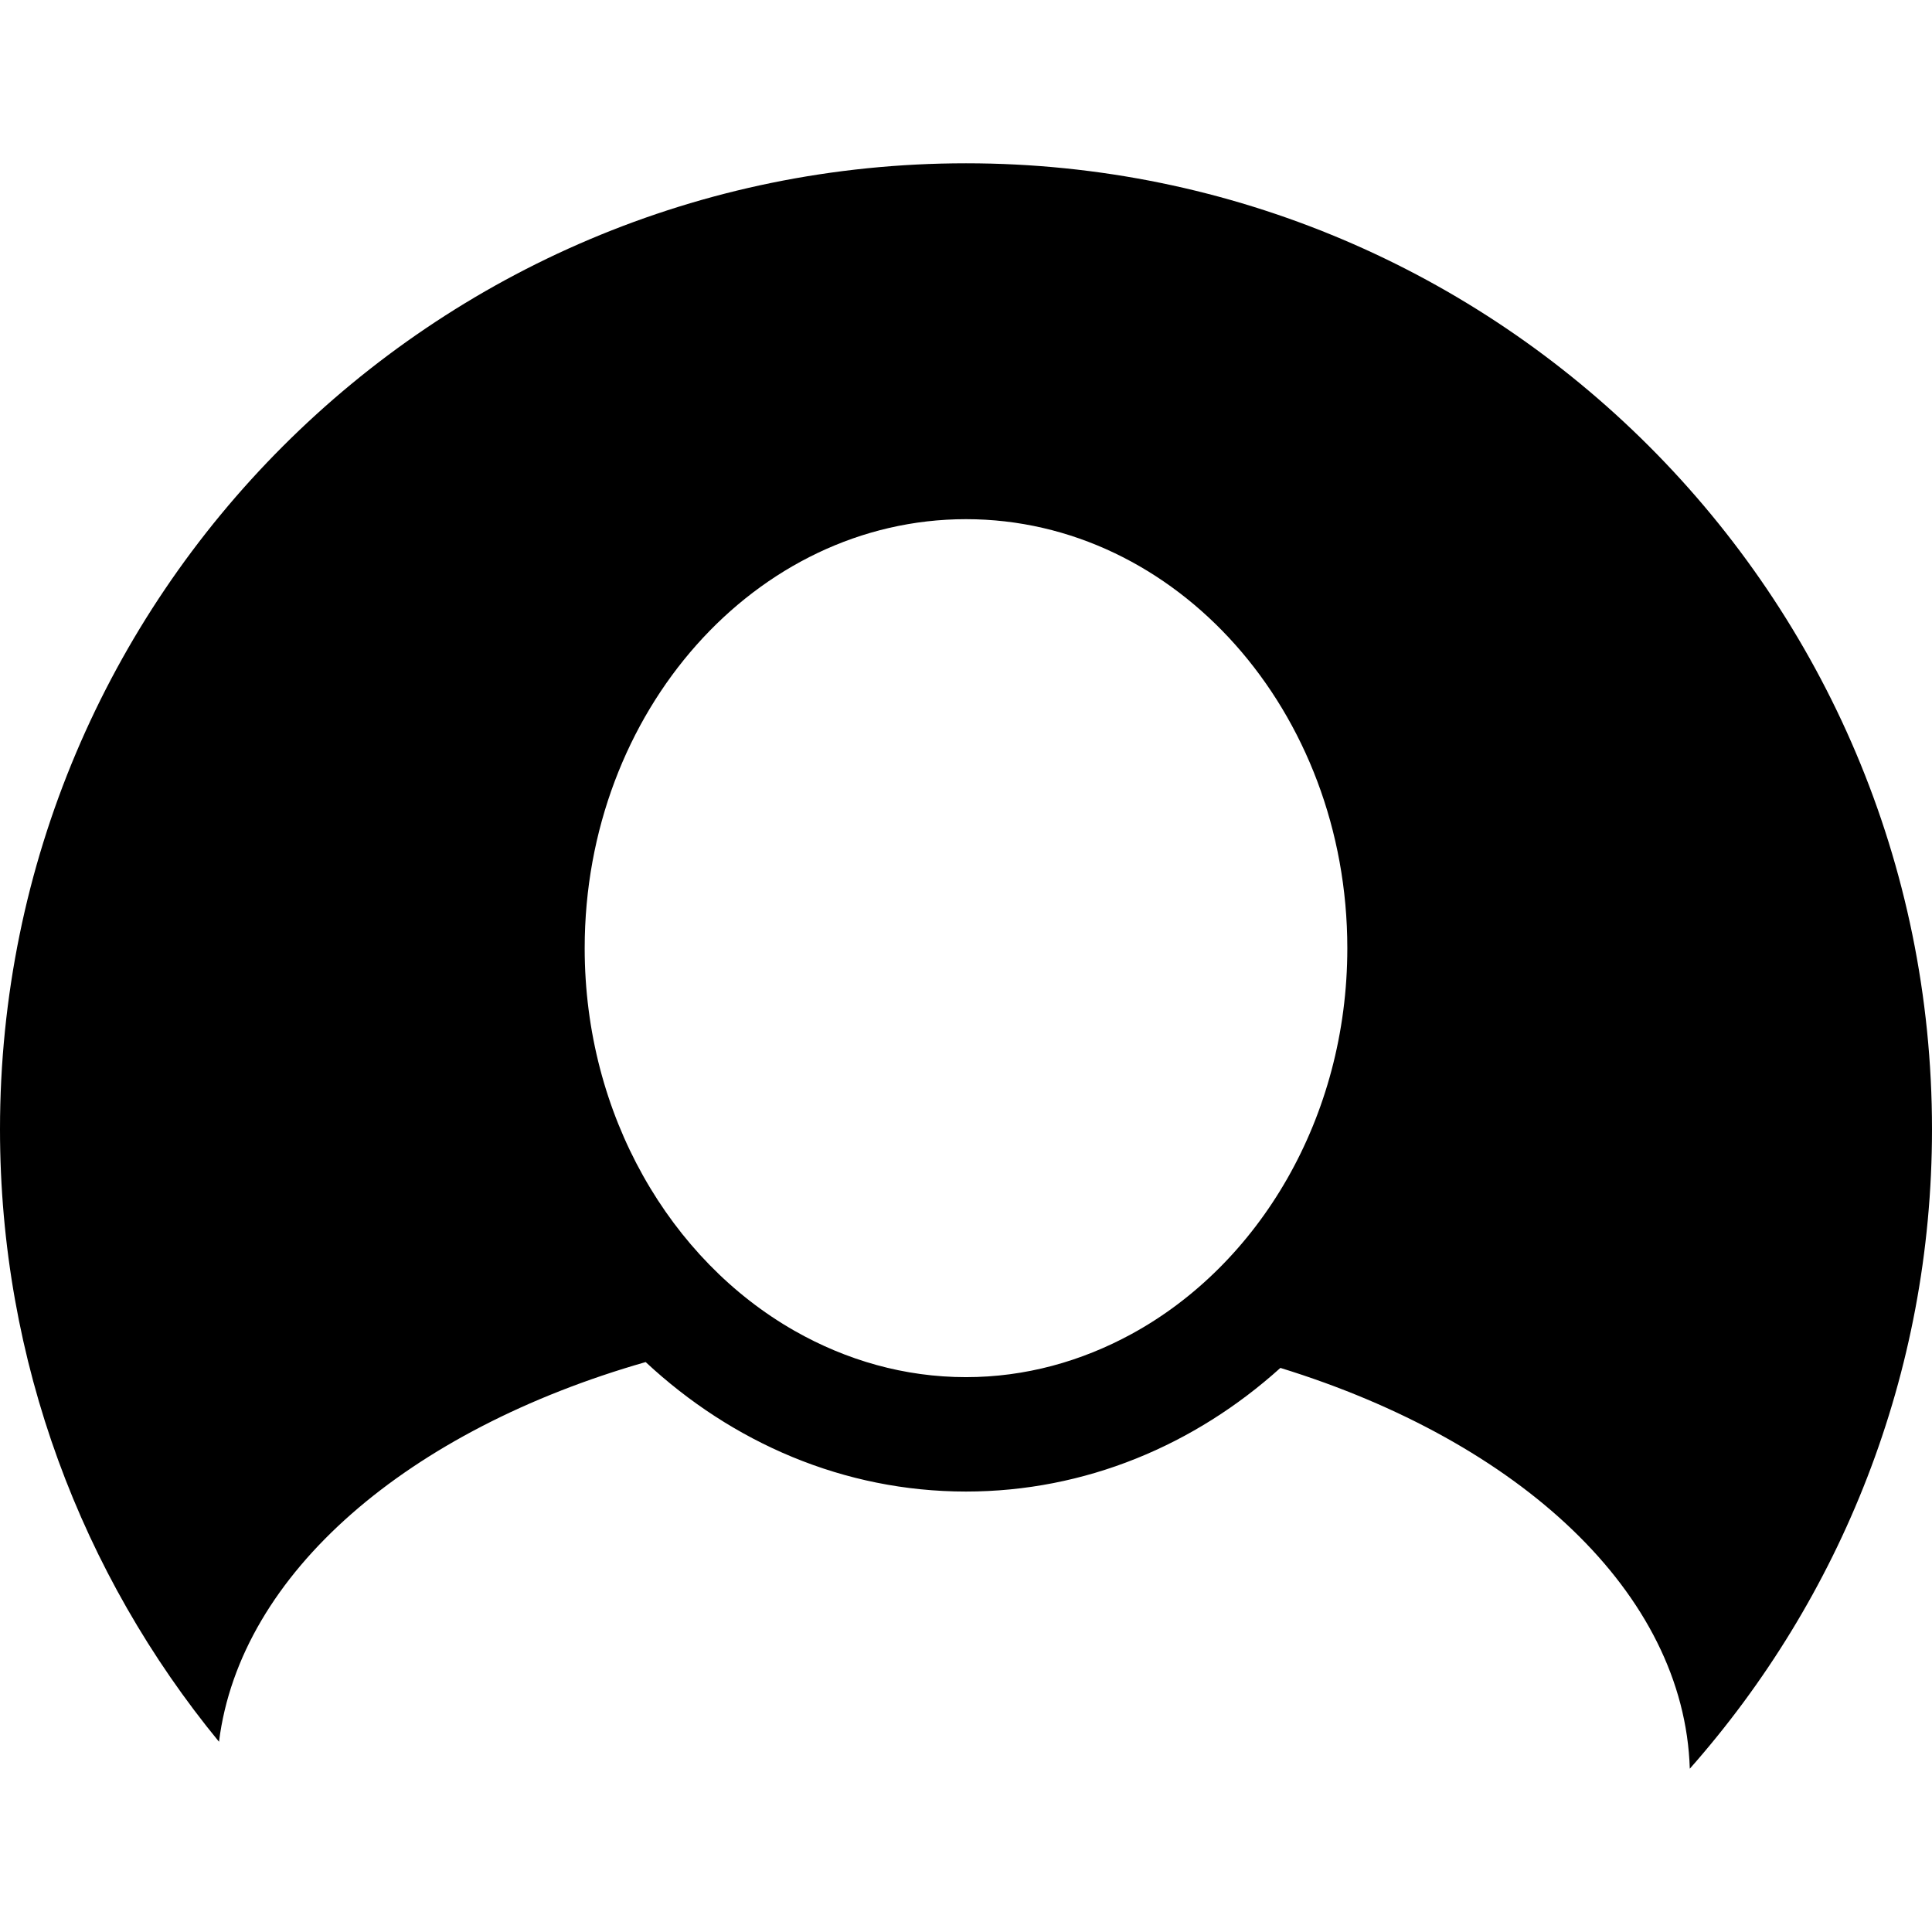
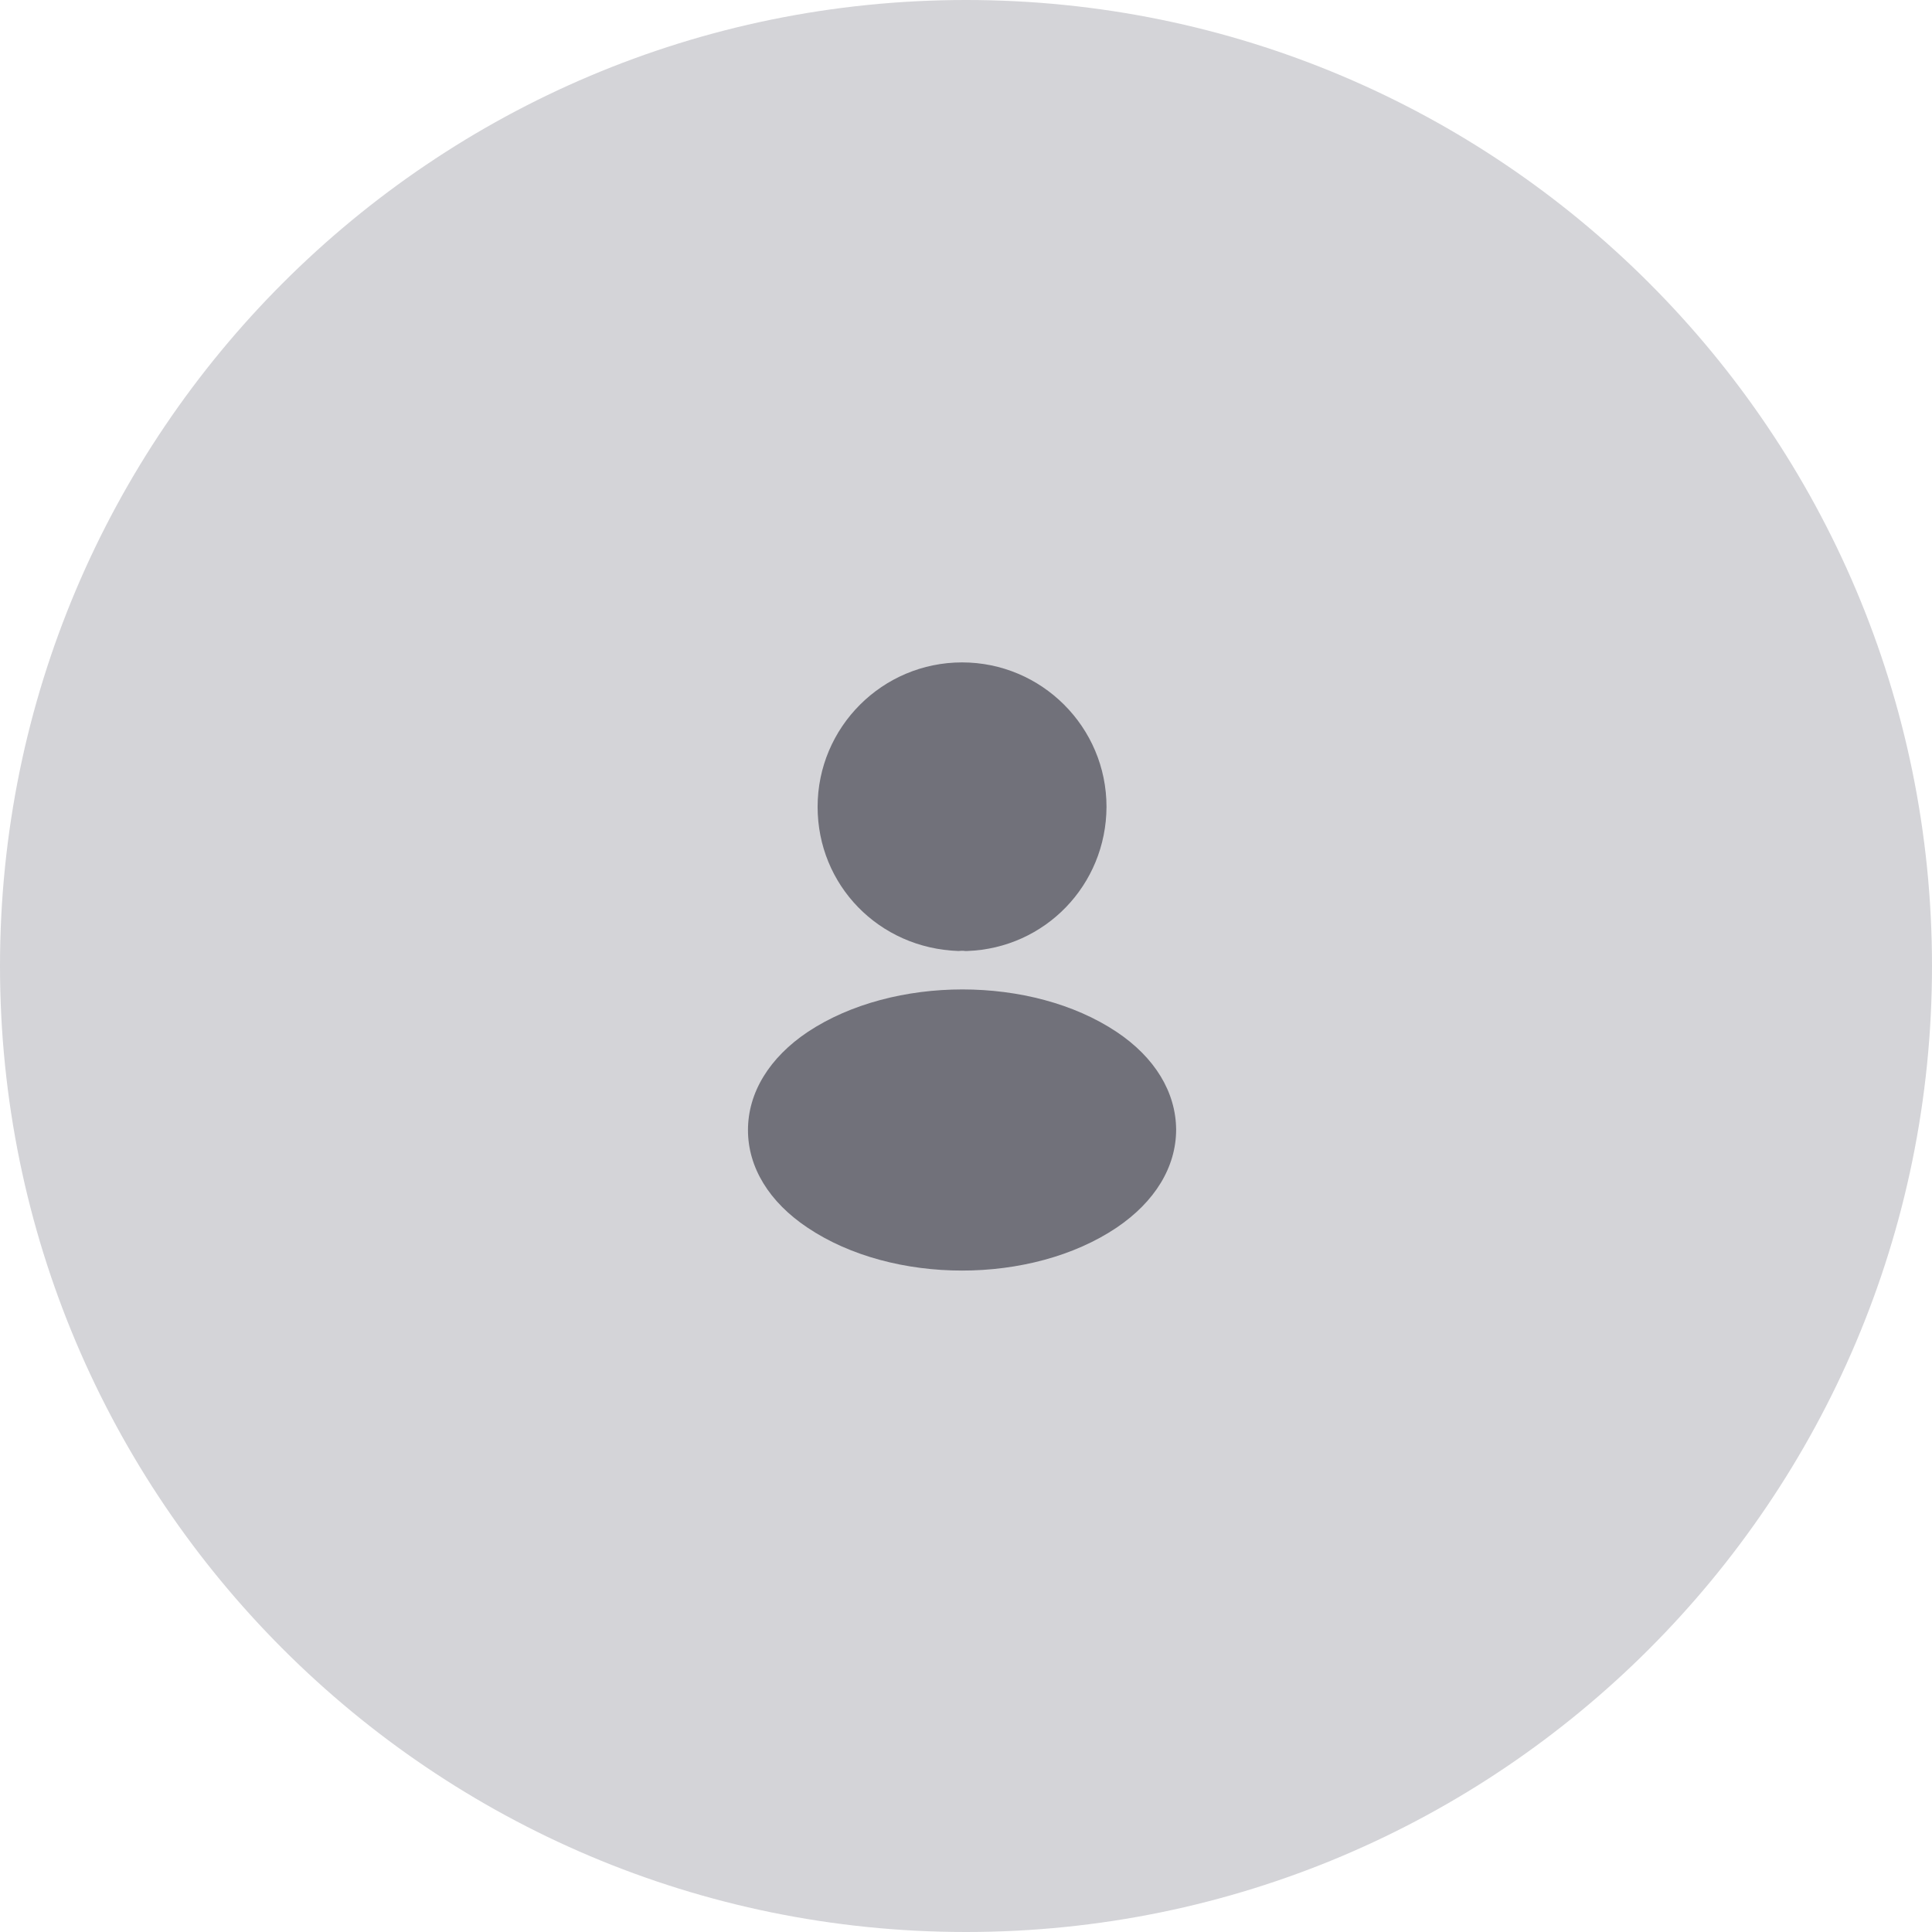
- <svg xmlns="http://www.w3.org/2000/svg" fill="#000000" version="1.1" id="Capa_1" width="800px" height="800px" viewBox="0 0 311.541 311.541" xml:space="preserve">
-   <g>
-     <g>
-       <path d="M155.771,26.331C69.74,26.331,0,96.071,0,182.102c0,37.488,13.25,71.883,35.314,98.761    c3.404-27.256,30.627-50.308,68.8-61.225c13.946,12.994,31.96,20.878,51.656,20.878c19.233,0,36.894-7.487,50.698-19.936    c38.503,11.871,65.141,36.27,66.017,64.63c24.284-27.472,39.056-63.555,39.056-103.108    C311.541,96.071,241.801,26.331,155.771,26.331z M155.771,222.069c-9.944,0-19.314-2.732-27.634-7.464    c-20.05-11.409-33.855-34.756-33.855-61.711c0-38.143,27.583-69.176,61.489-69.176c33.909,0,61.489,31.033,61.489,69.176    c0,27.369-14.237,51.004-34.786,62.215C174.379,219.523,165.346,222.069,155.771,222.069z" />
-     </g>
-   </g>
+ <svg xmlns="http://www.w3.org/2000/svg" width="120" height="120" viewBox="0 0 120 120" fill="none">
+   <rect width="120" height="120" rx="60" fill="#D4D4D8" />
+   <path d="M50.783 50.115C50.783 45.166 54.806 41.143 59.755 41.143C64.704 41.143 68.727 45.166 68.727 50.115C68.708 54.969 64.912 58.898 60.076 59.068H59.944C59.831 59.049 59.679 59.049 59.528 59.068C54.58 58.898 50.783 54.969 50.783 50.115Z" fill="#71717A" />
+   <path d="M50.178 64.09C55.486 60.577 64.08 60.577 69.35 64.09C71.73 65.676 73.033 67.83 73.052 70.153C73.052 72.495 71.73 74.648 69.35 76.254C66.706 78.029 63.23 78.917 59.755 78.917C56.279 78.917 52.804 78.029 50.16 76.254C47.78 74.667 46.458 72.514 46.458 70.191C46.458 67.867 47.78 65.695 50.178 64.09Z" fill="#71717A" />
</svg>
